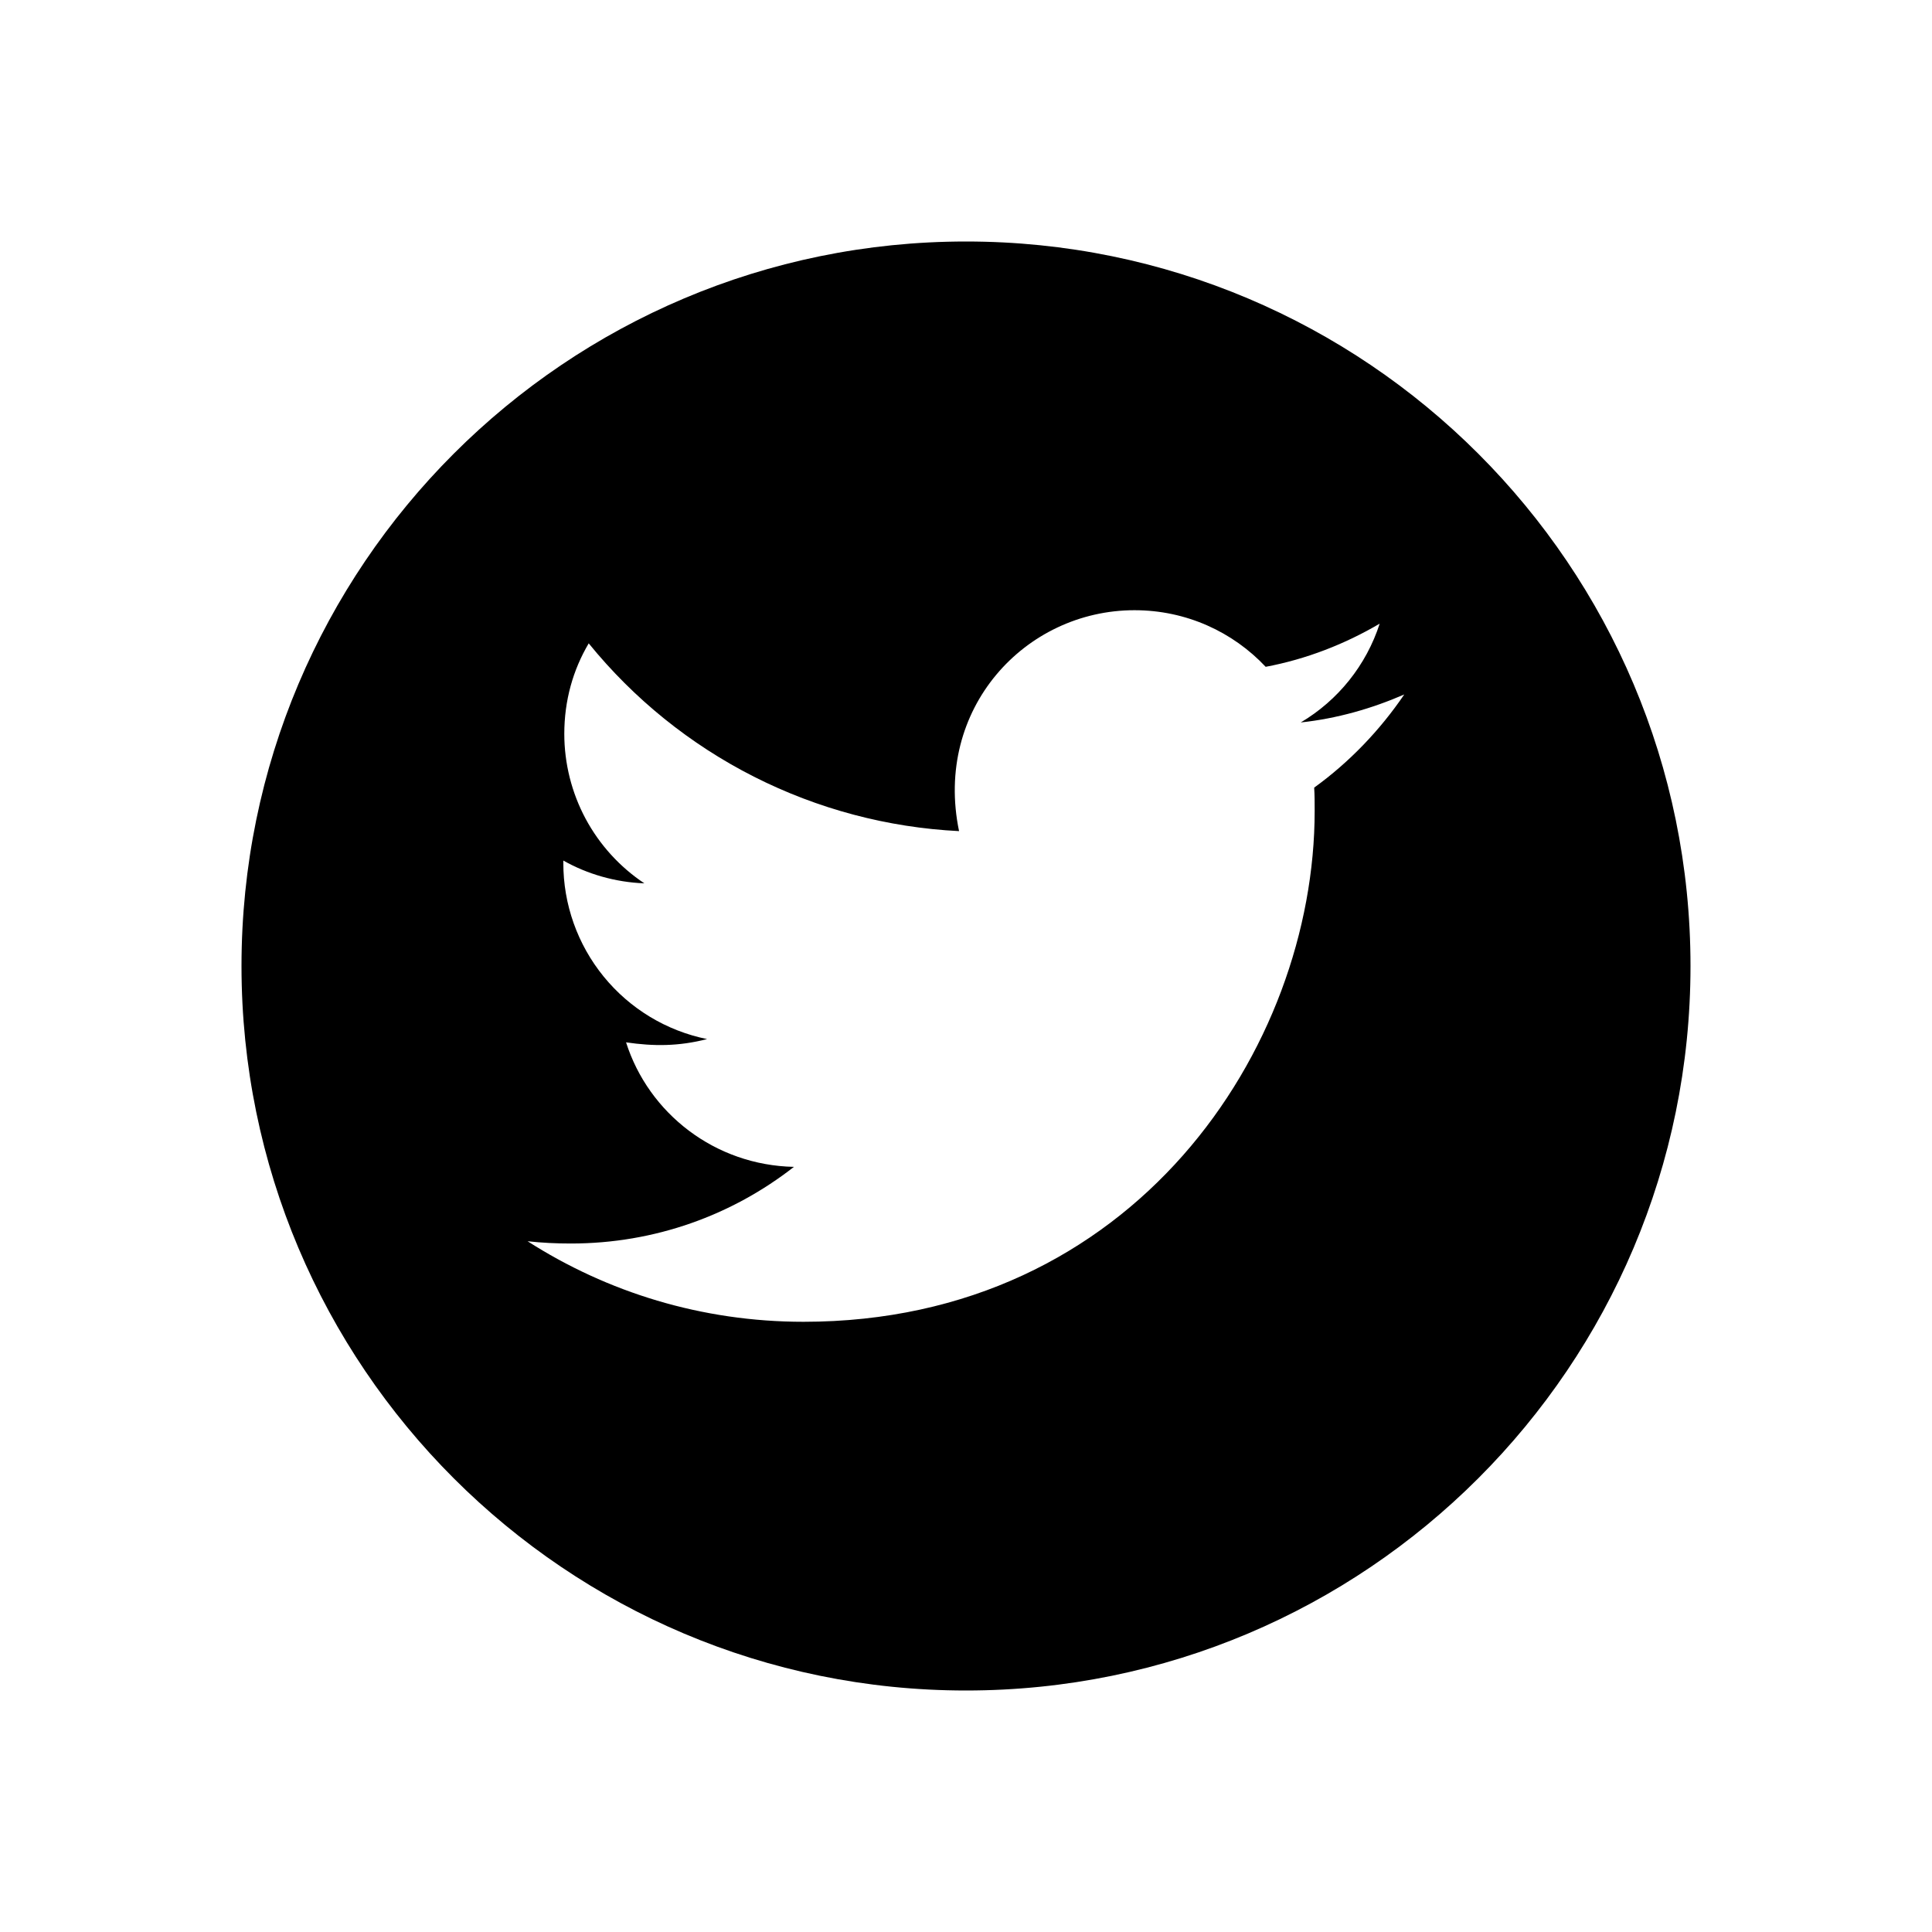
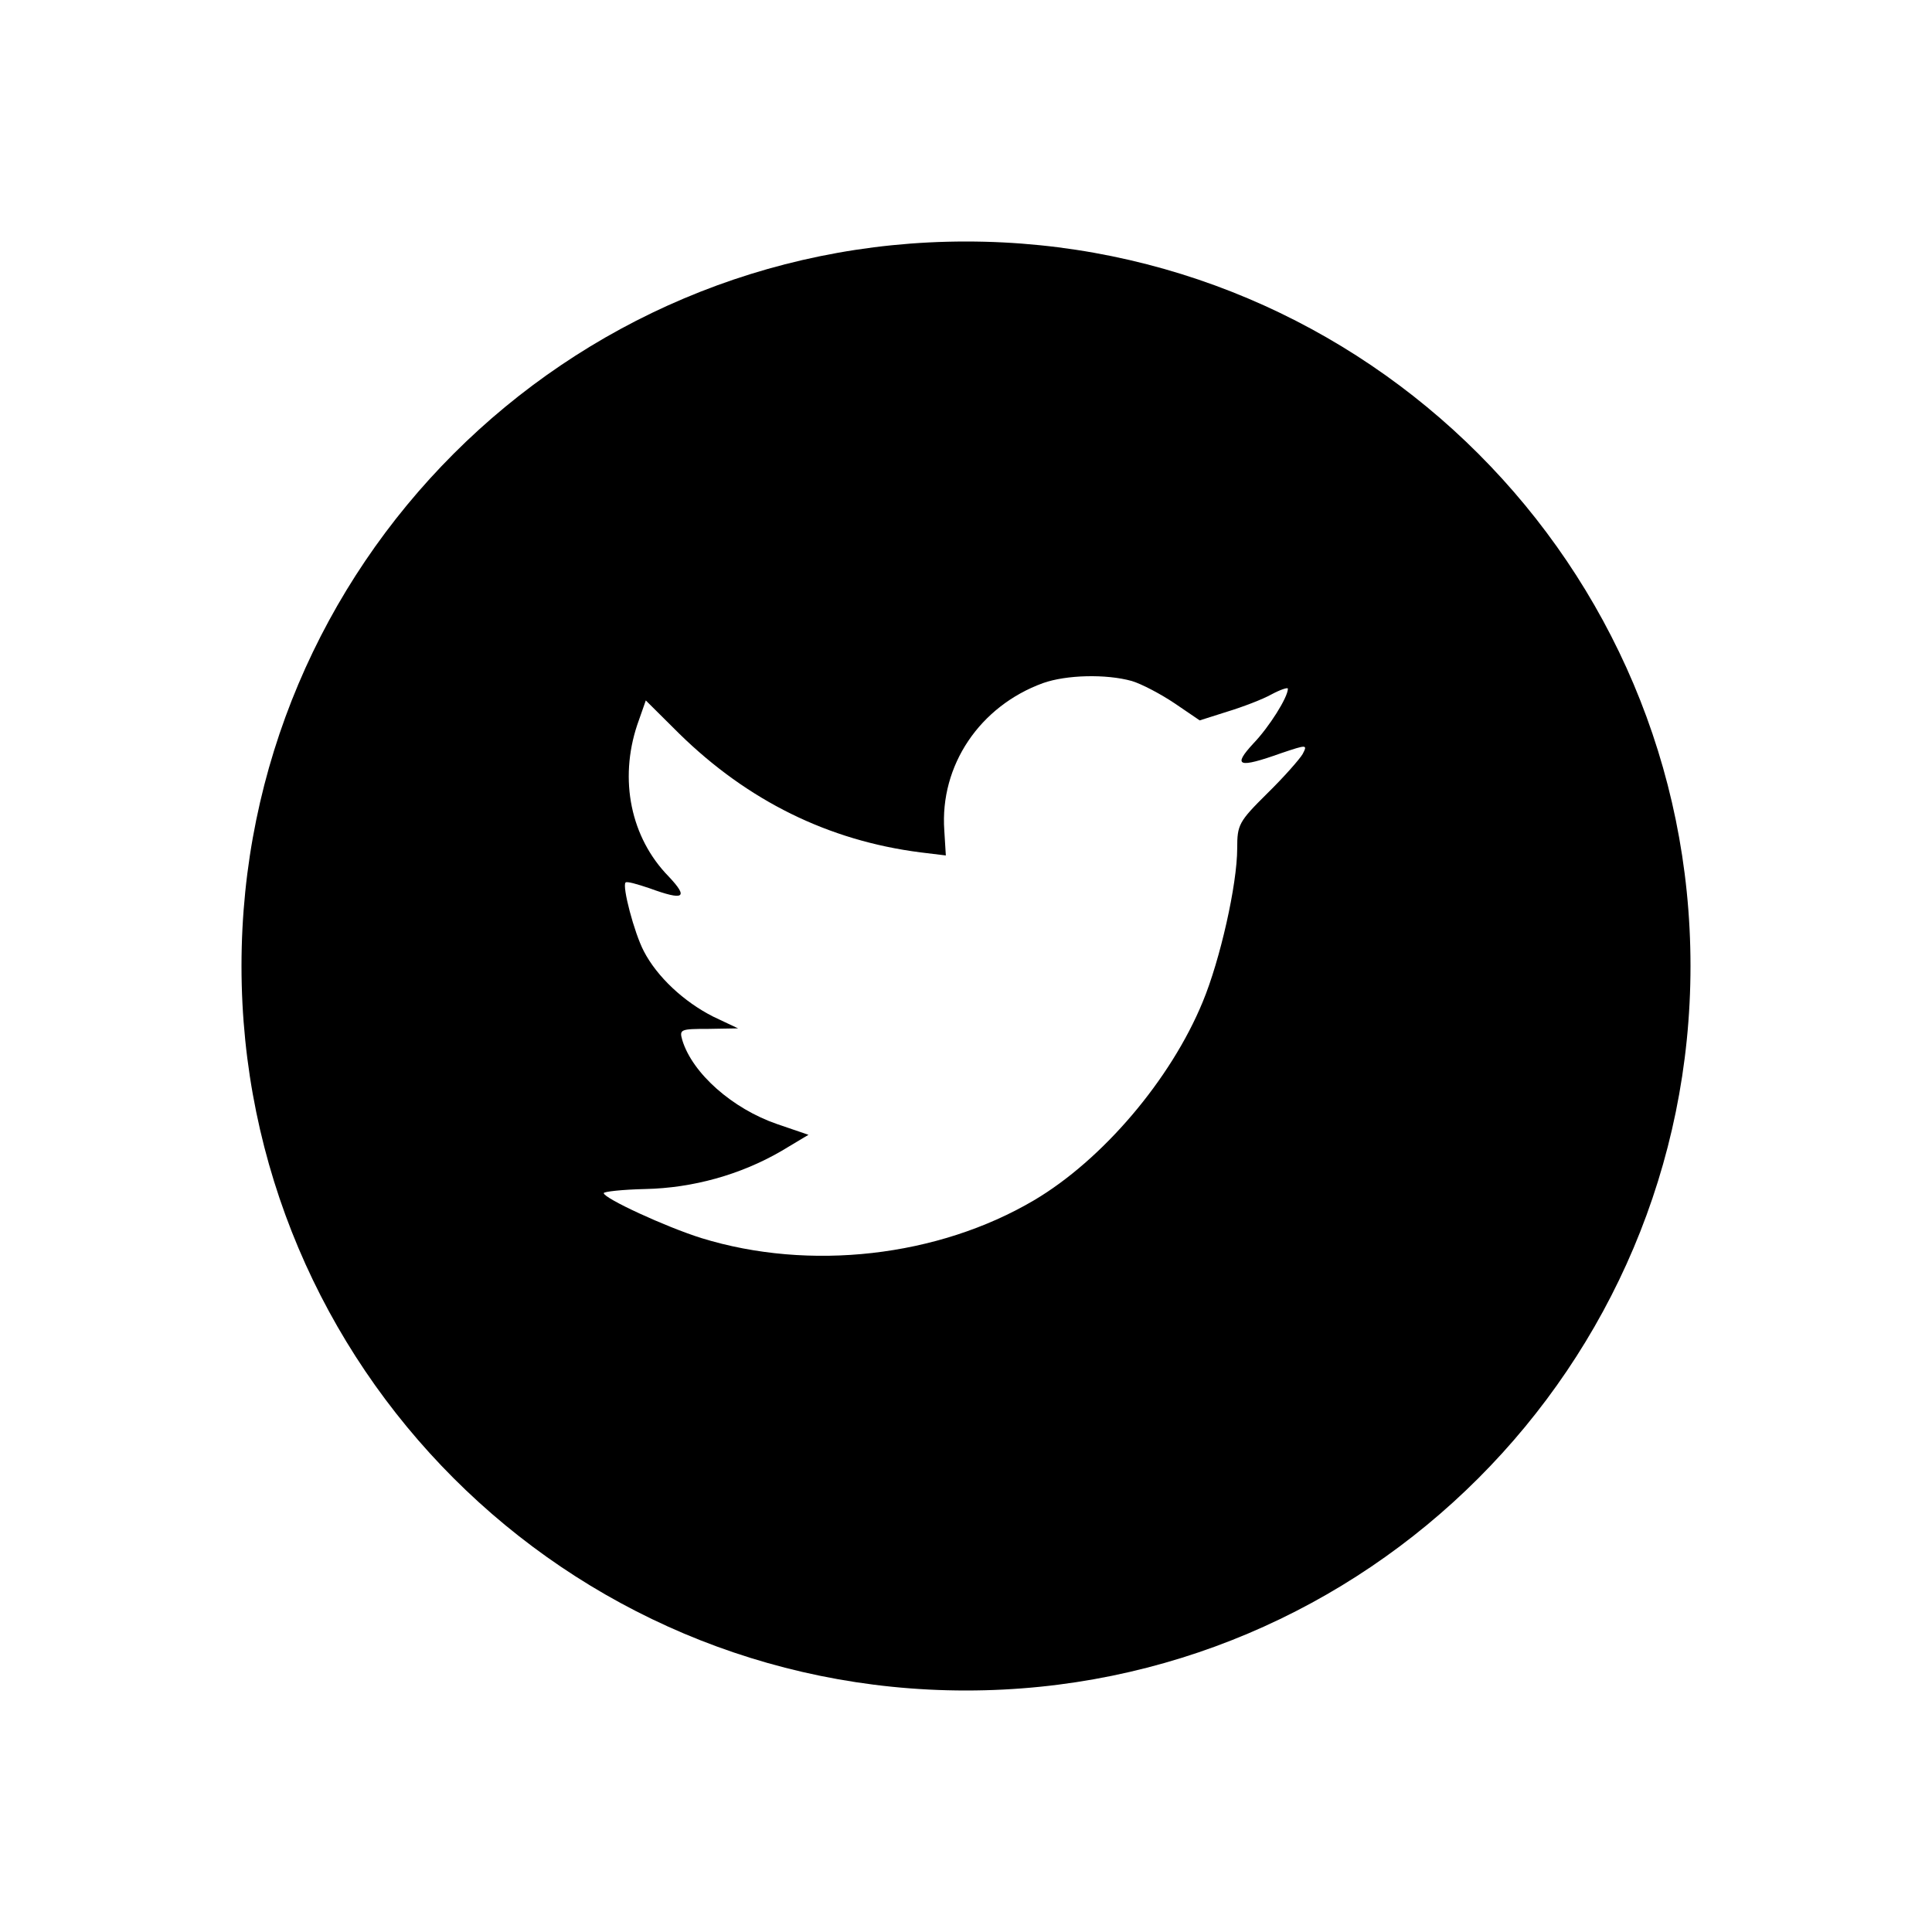
<svg xmlns="http://www.w3.org/2000/svg" viewBox="0 0 64 64" fill="currentColor">
-   <path d="M32 8C18.747 8 8 18.746 8 32C8 45.254 18.747 56 32 56C45.254 56 56 45.254 56 32C56 18.746 45.254 8 32 8ZM43.534 26.091C43.55 26.343 43.55 26.605 43.55 26.863C43.55 34.727 37.561 43.786 26.616 43.786C23.241 43.786 20.113 42.805 17.477 41.118C17.959 41.171 18.42 41.193 18.913 41.193C21.698 41.193 24.259 40.25 26.3 38.654C23.686 38.6 21.489 36.886 20.739 34.529C21.655 34.663 22.48 34.663 23.423 34.421C22.077 34.148 20.867 33.417 19.999 32.352C19.131 31.288 18.658 29.956 18.661 28.582V28.507C19.448 28.952 20.375 29.225 21.345 29.262C20.53 28.719 19.861 27.983 19.398 27.12C18.936 26.256 18.694 25.292 18.693 24.312C18.693 23.204 18.982 22.191 19.502 21.312C20.996 23.152 22.86 24.656 24.974 25.728C27.088 26.799 29.403 27.414 31.77 27.532C30.929 23.488 33.95 20.214 37.582 20.214C39.297 20.214 40.839 20.932 41.927 22.089C43.272 21.837 44.557 21.334 45.704 20.659C45.259 22.036 44.327 23.198 43.089 23.932C44.289 23.804 45.447 23.471 46.518 23.005C45.709 24.195 44.697 25.25 43.534 26.091Z" />
+   <path fill-rule="evenodd" clip-rule="evenodd" d="M32 8C18.745 8 8 18.745 8 32C8 45.255 18.745 56 32 56C45.255 56 56 45.255 56 32C56 18.745 45.255 8 32 8ZM31.332 28.338L31.281 27.508C31.13 25.355 32.456 23.389 34.555 22.627C35.327 22.355 36.636 22.321 37.493 22.559C37.828 22.66 38.466 22.999 38.919 23.304L39.742 23.864L40.649 23.576C41.152 23.423 41.824 23.169 42.126 22.999C42.411 22.847 42.663 22.762 42.663 22.813C42.663 23.101 42.042 24.084 41.522 24.626C40.816 25.389 41.018 25.457 42.445 24.948C43.301 24.66 43.318 24.66 43.15 24.982C43.049 25.152 42.529 25.745 41.975 26.287C41.035 27.219 40.984 27.321 40.984 28.101C40.984 29.304 40.414 31.812 39.843 33.185C38.785 35.761 36.519 38.422 34.253 39.761C31.063 41.642 26.816 42.117 23.24 41.015C22.048 40.642 20 39.693 20 39.524C20 39.473 20.621 39.405 21.377 39.388C22.955 39.354 24.533 38.913 25.876 38.134L26.782 37.592L25.741 37.236C24.264 36.727 22.938 35.558 22.602 34.456C22.501 34.1 22.535 34.083 23.475 34.083L24.449 34.066L23.626 33.677C22.652 33.185 21.763 32.355 21.326 31.507C21.007 30.897 20.604 29.355 20.722 29.236C20.755 29.185 21.108 29.287 21.511 29.423C22.669 29.846 22.82 29.745 22.149 29.033C20.89 27.745 20.504 25.83 21.108 24.016L21.393 23.203L22.501 24.304C24.768 26.524 27.437 27.846 30.492 28.236L31.332 28.338Z" />
</svg>
